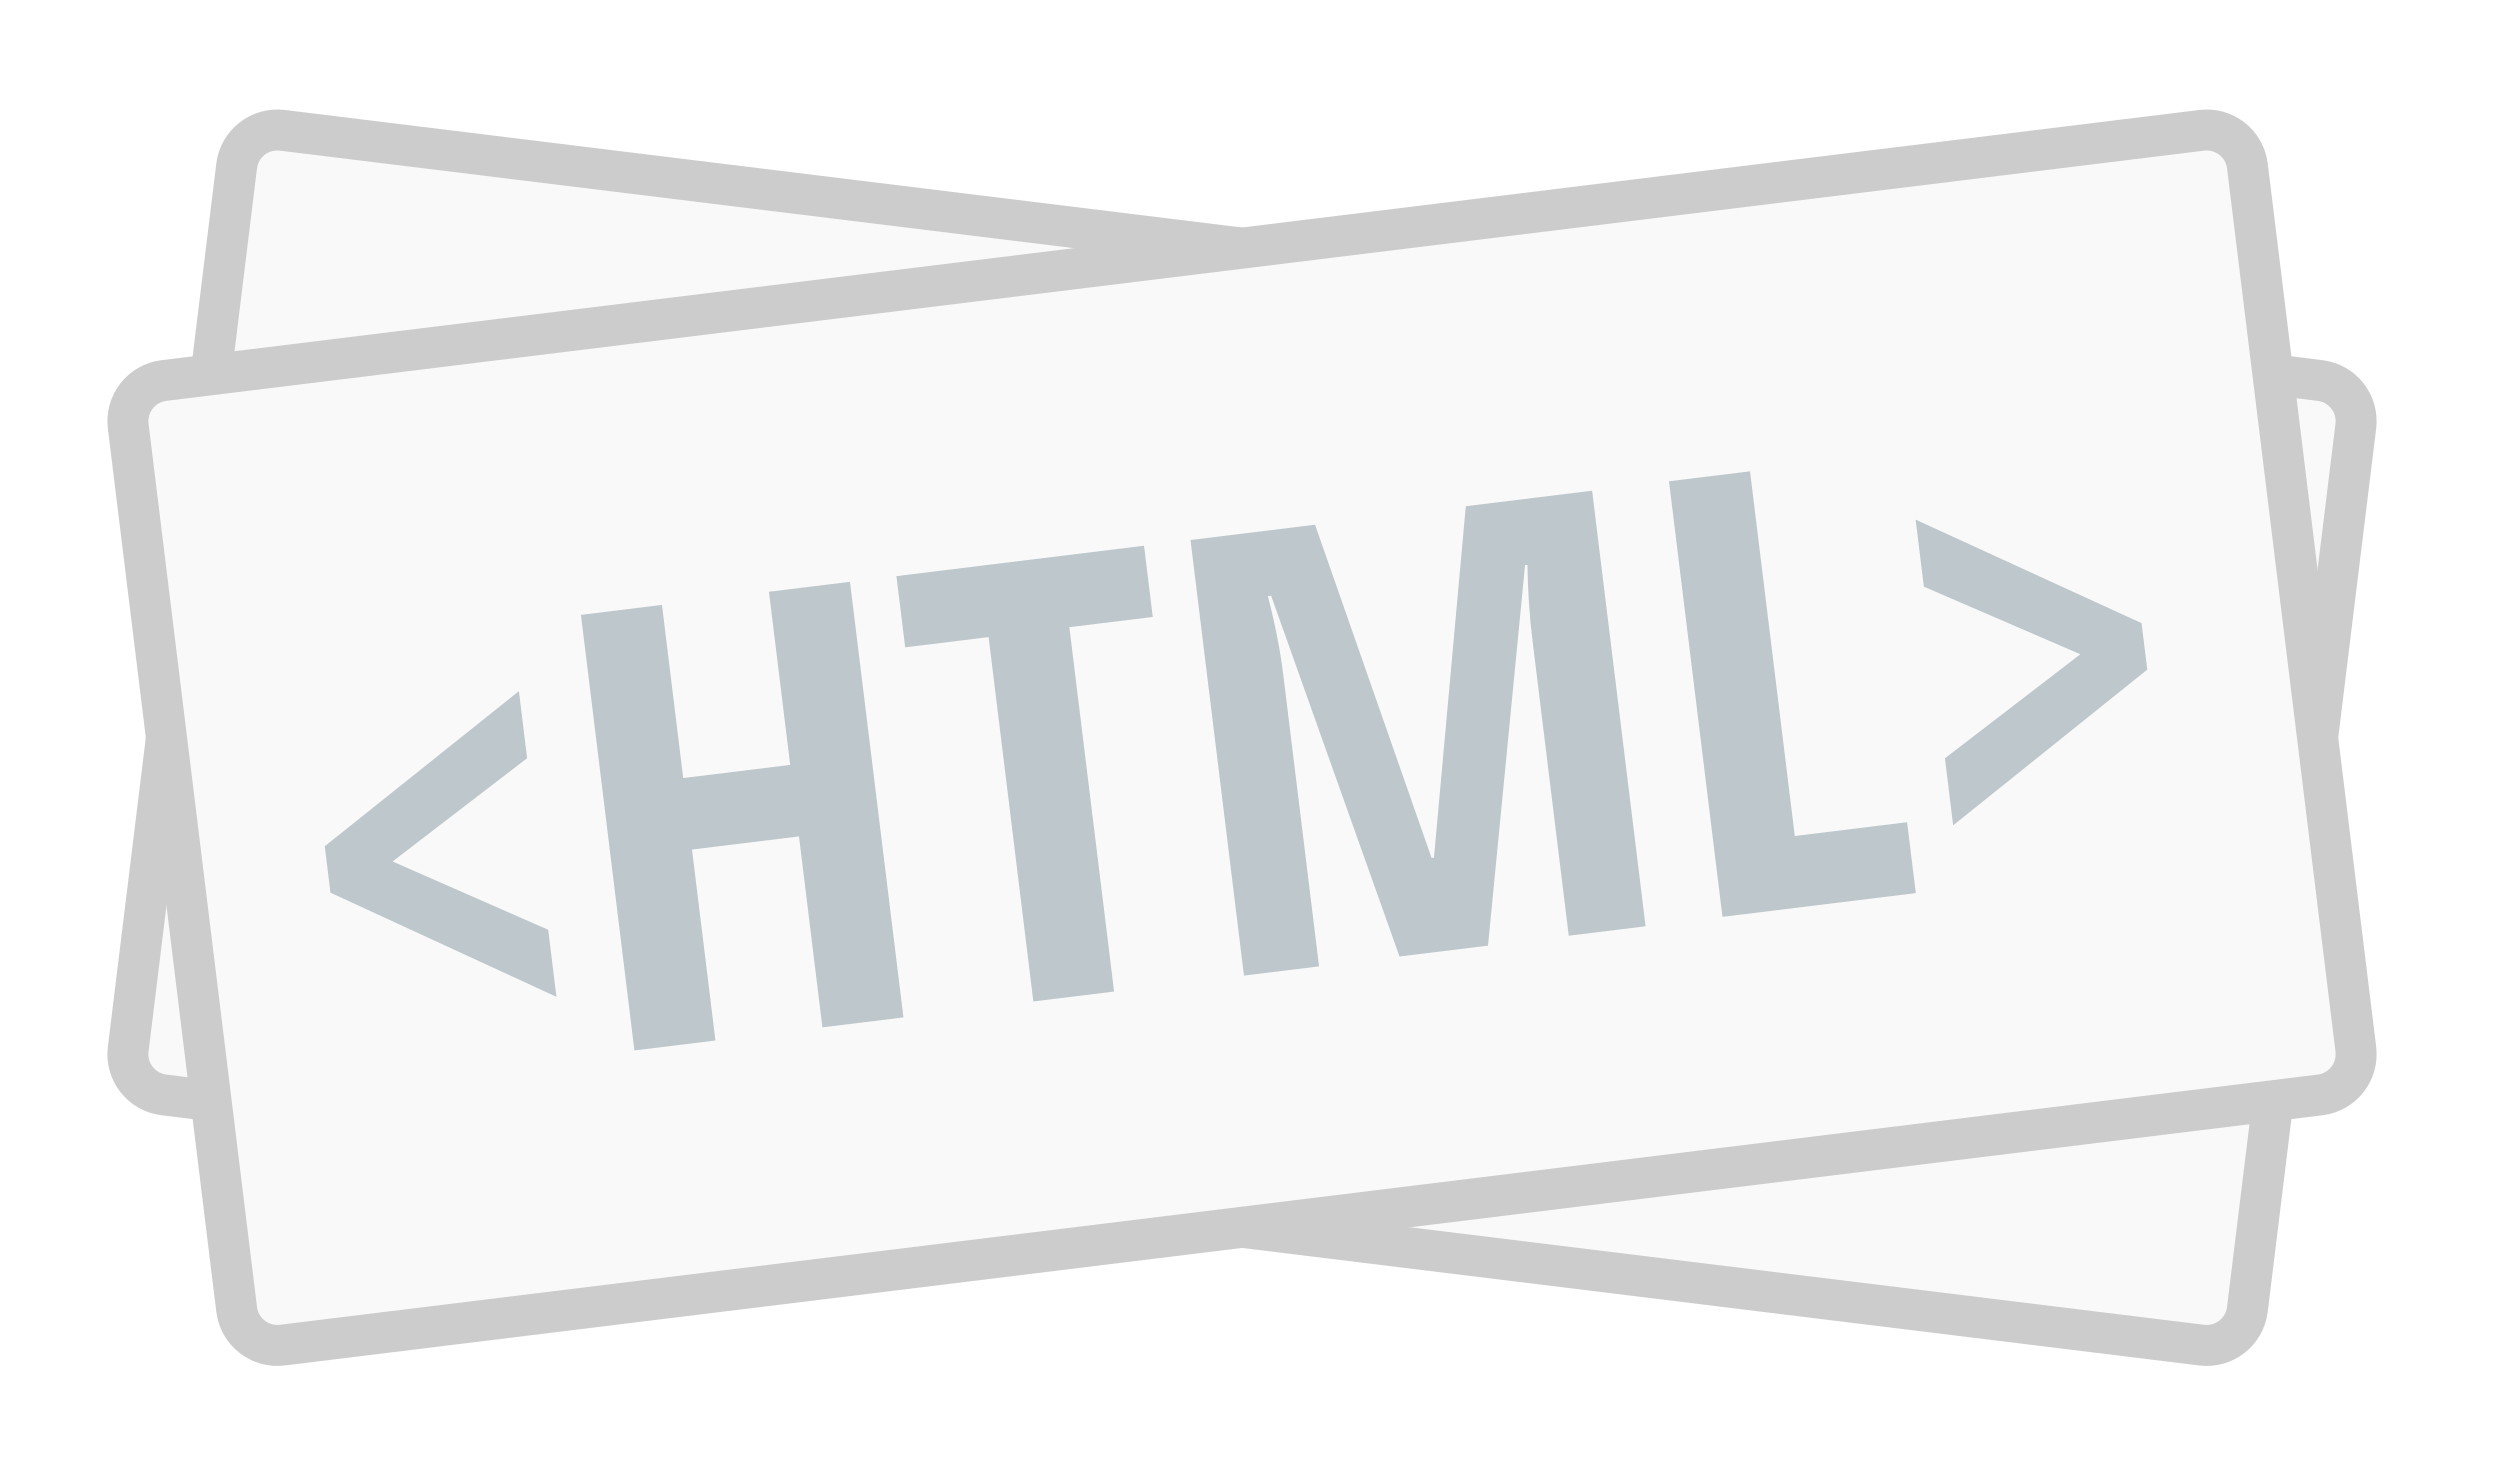
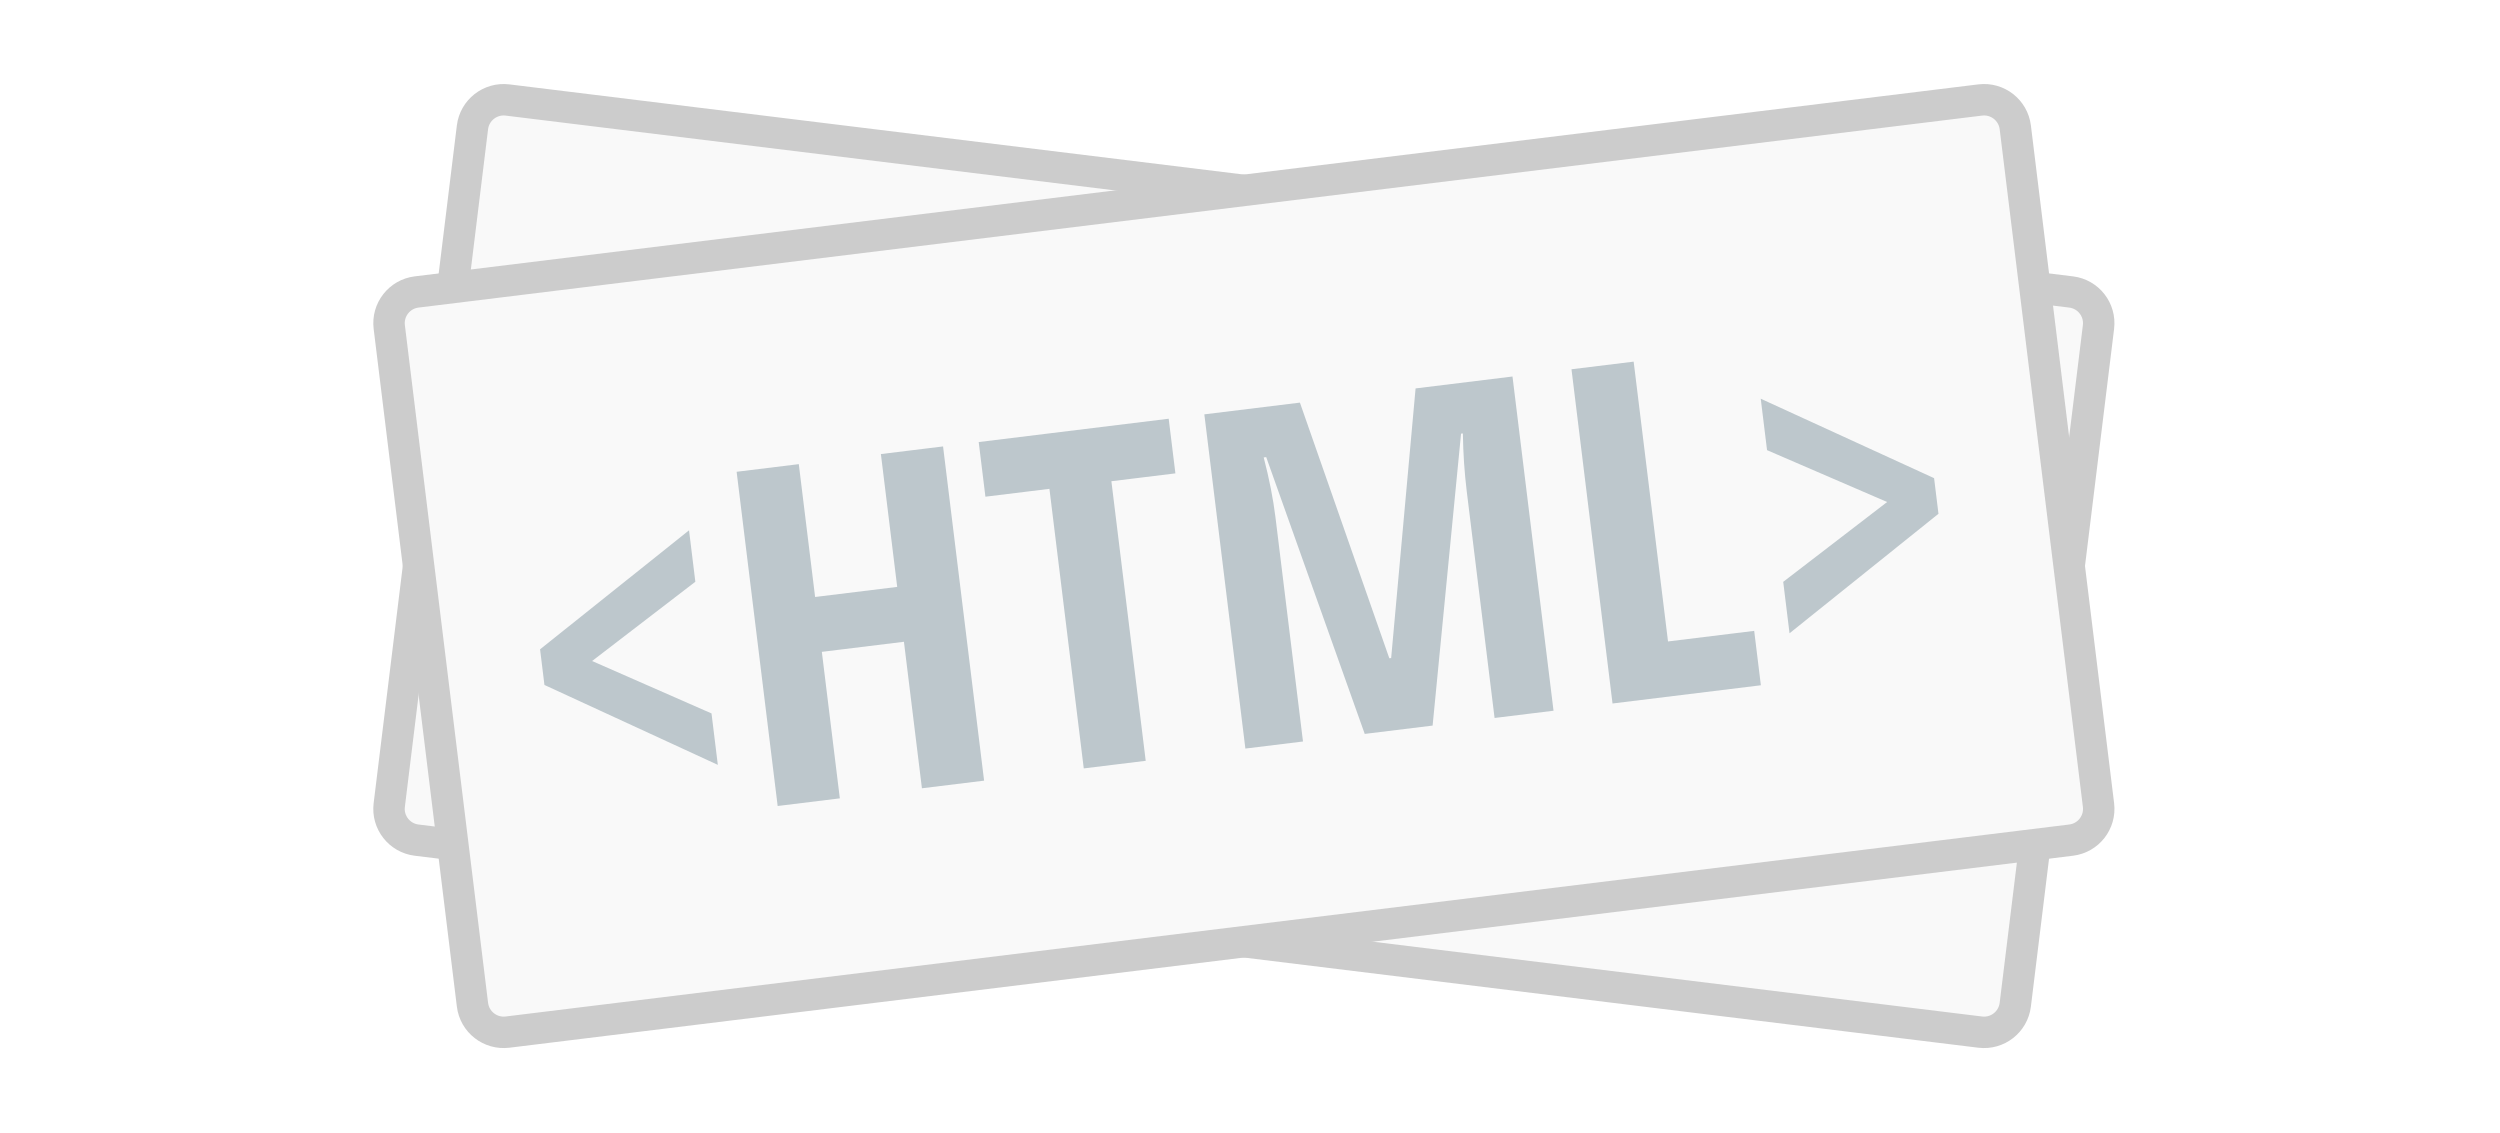
- <svg xmlns="http://www.w3.org/2000/svg" width="61" height="36" viewBox="0 0 61 36">
+ <svg xmlns="http://www.w3.org/2000/svg" width="106" height="48" viewBox="0 0 61 36" preserveAspectRatio="xMidYMid meet">
  <g fill="none" fill-rule="evenodd">
    <rect width="52.096" height="23.713" x="4.257" y="6.144" fill="#F9F9F9" stroke="#CCCCCC" transform="rotate(7 30.305 18)" rx="1" />
    <rect width="52.096" height="23.713" fill="#F9F9F9" stroke="#CCCCCC" rx="1" transform="rotate(-7 78.401 -19.876)" />
    <path fill="#BDC7CC" d="M12.983,22.259 L7.82,19.065 L7.82,17.923 L12.983,14.744 L12.983,16.392 L9.417,18.494 L12.983,20.611 L12.983,22.259 Z M21.326,23.789 L19.334,23.789 L19.334,19.095 L16.704,19.095 L16.704,23.789 L14.712,23.789 L14.712,13.081 L16.704,13.081 L16.704,17.337 L19.334,17.337 L19.334,13.081 L21.326,13.081 L21.326,23.789 Z M26.504,23.789 L24.519,23.789 L24.519,14.832 L22.468,14.832 L22.468,13.081 L28.555,13.081 L28.555,14.832 L26.504,14.832 L26.504,23.789 Z M33.521,23.789 L31.484,14.671 L31.404,14.671 C31.497,15.374 31.543,16.018 31.543,16.604 L31.543,23.789 L29.697,23.789 L29.697,13.081 L32.759,13.081 L34.59,21.497 L34.649,21.497 L36.465,13.081 L39.57,13.081 L39.57,23.789 L37.681,23.789 L37.681,16.531 C37.681,15.931 37.715,15.315 37.783,14.685 L37.725,14.685 L35.696,23.789 L33.521,23.789 Z M41.46,23.789 L41.46,13.081 L43.452,13.081 L43.452,22.046 L46.213,22.046 L46.213,23.789 L41.46,23.789 Z M47.319,20.611 L50.908,18.494 L47.319,16.392 L47.319,14.744 L52.483,17.923 L52.483,19.065 L47.319,22.259 L47.319,20.611 Z" transform="rotate(-7 30.151 18.435)" />
  </g>
</svg>
